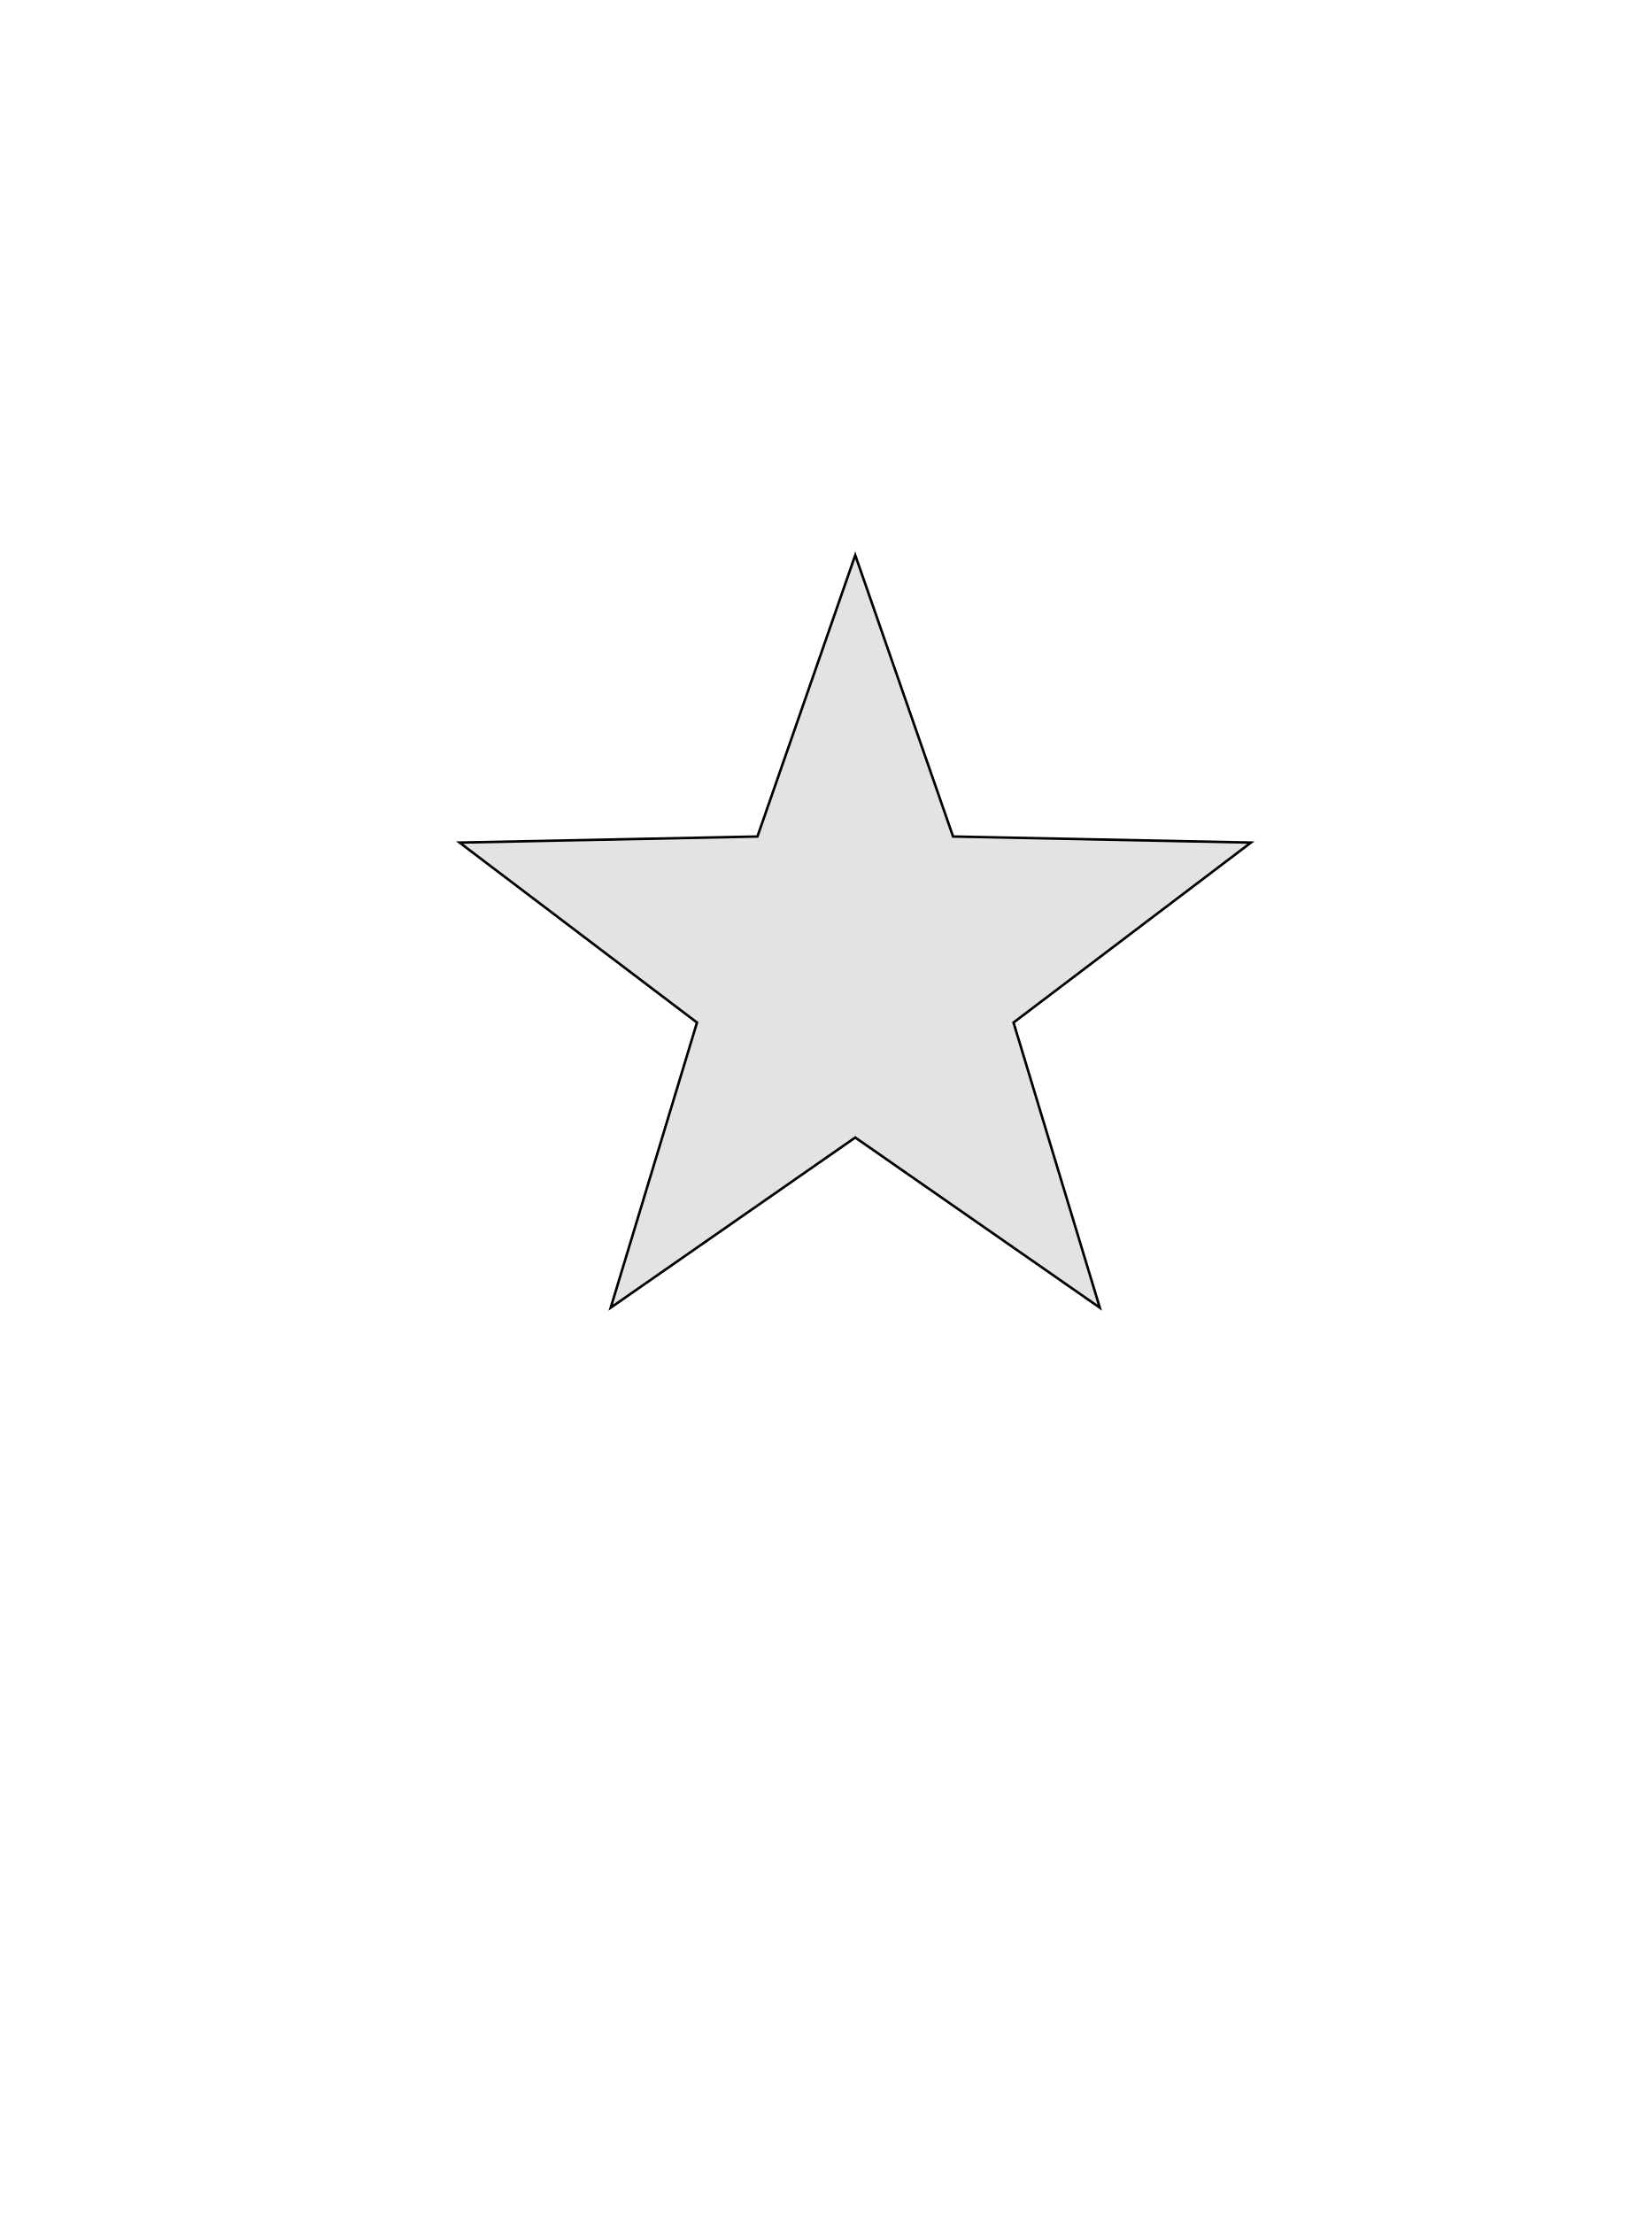
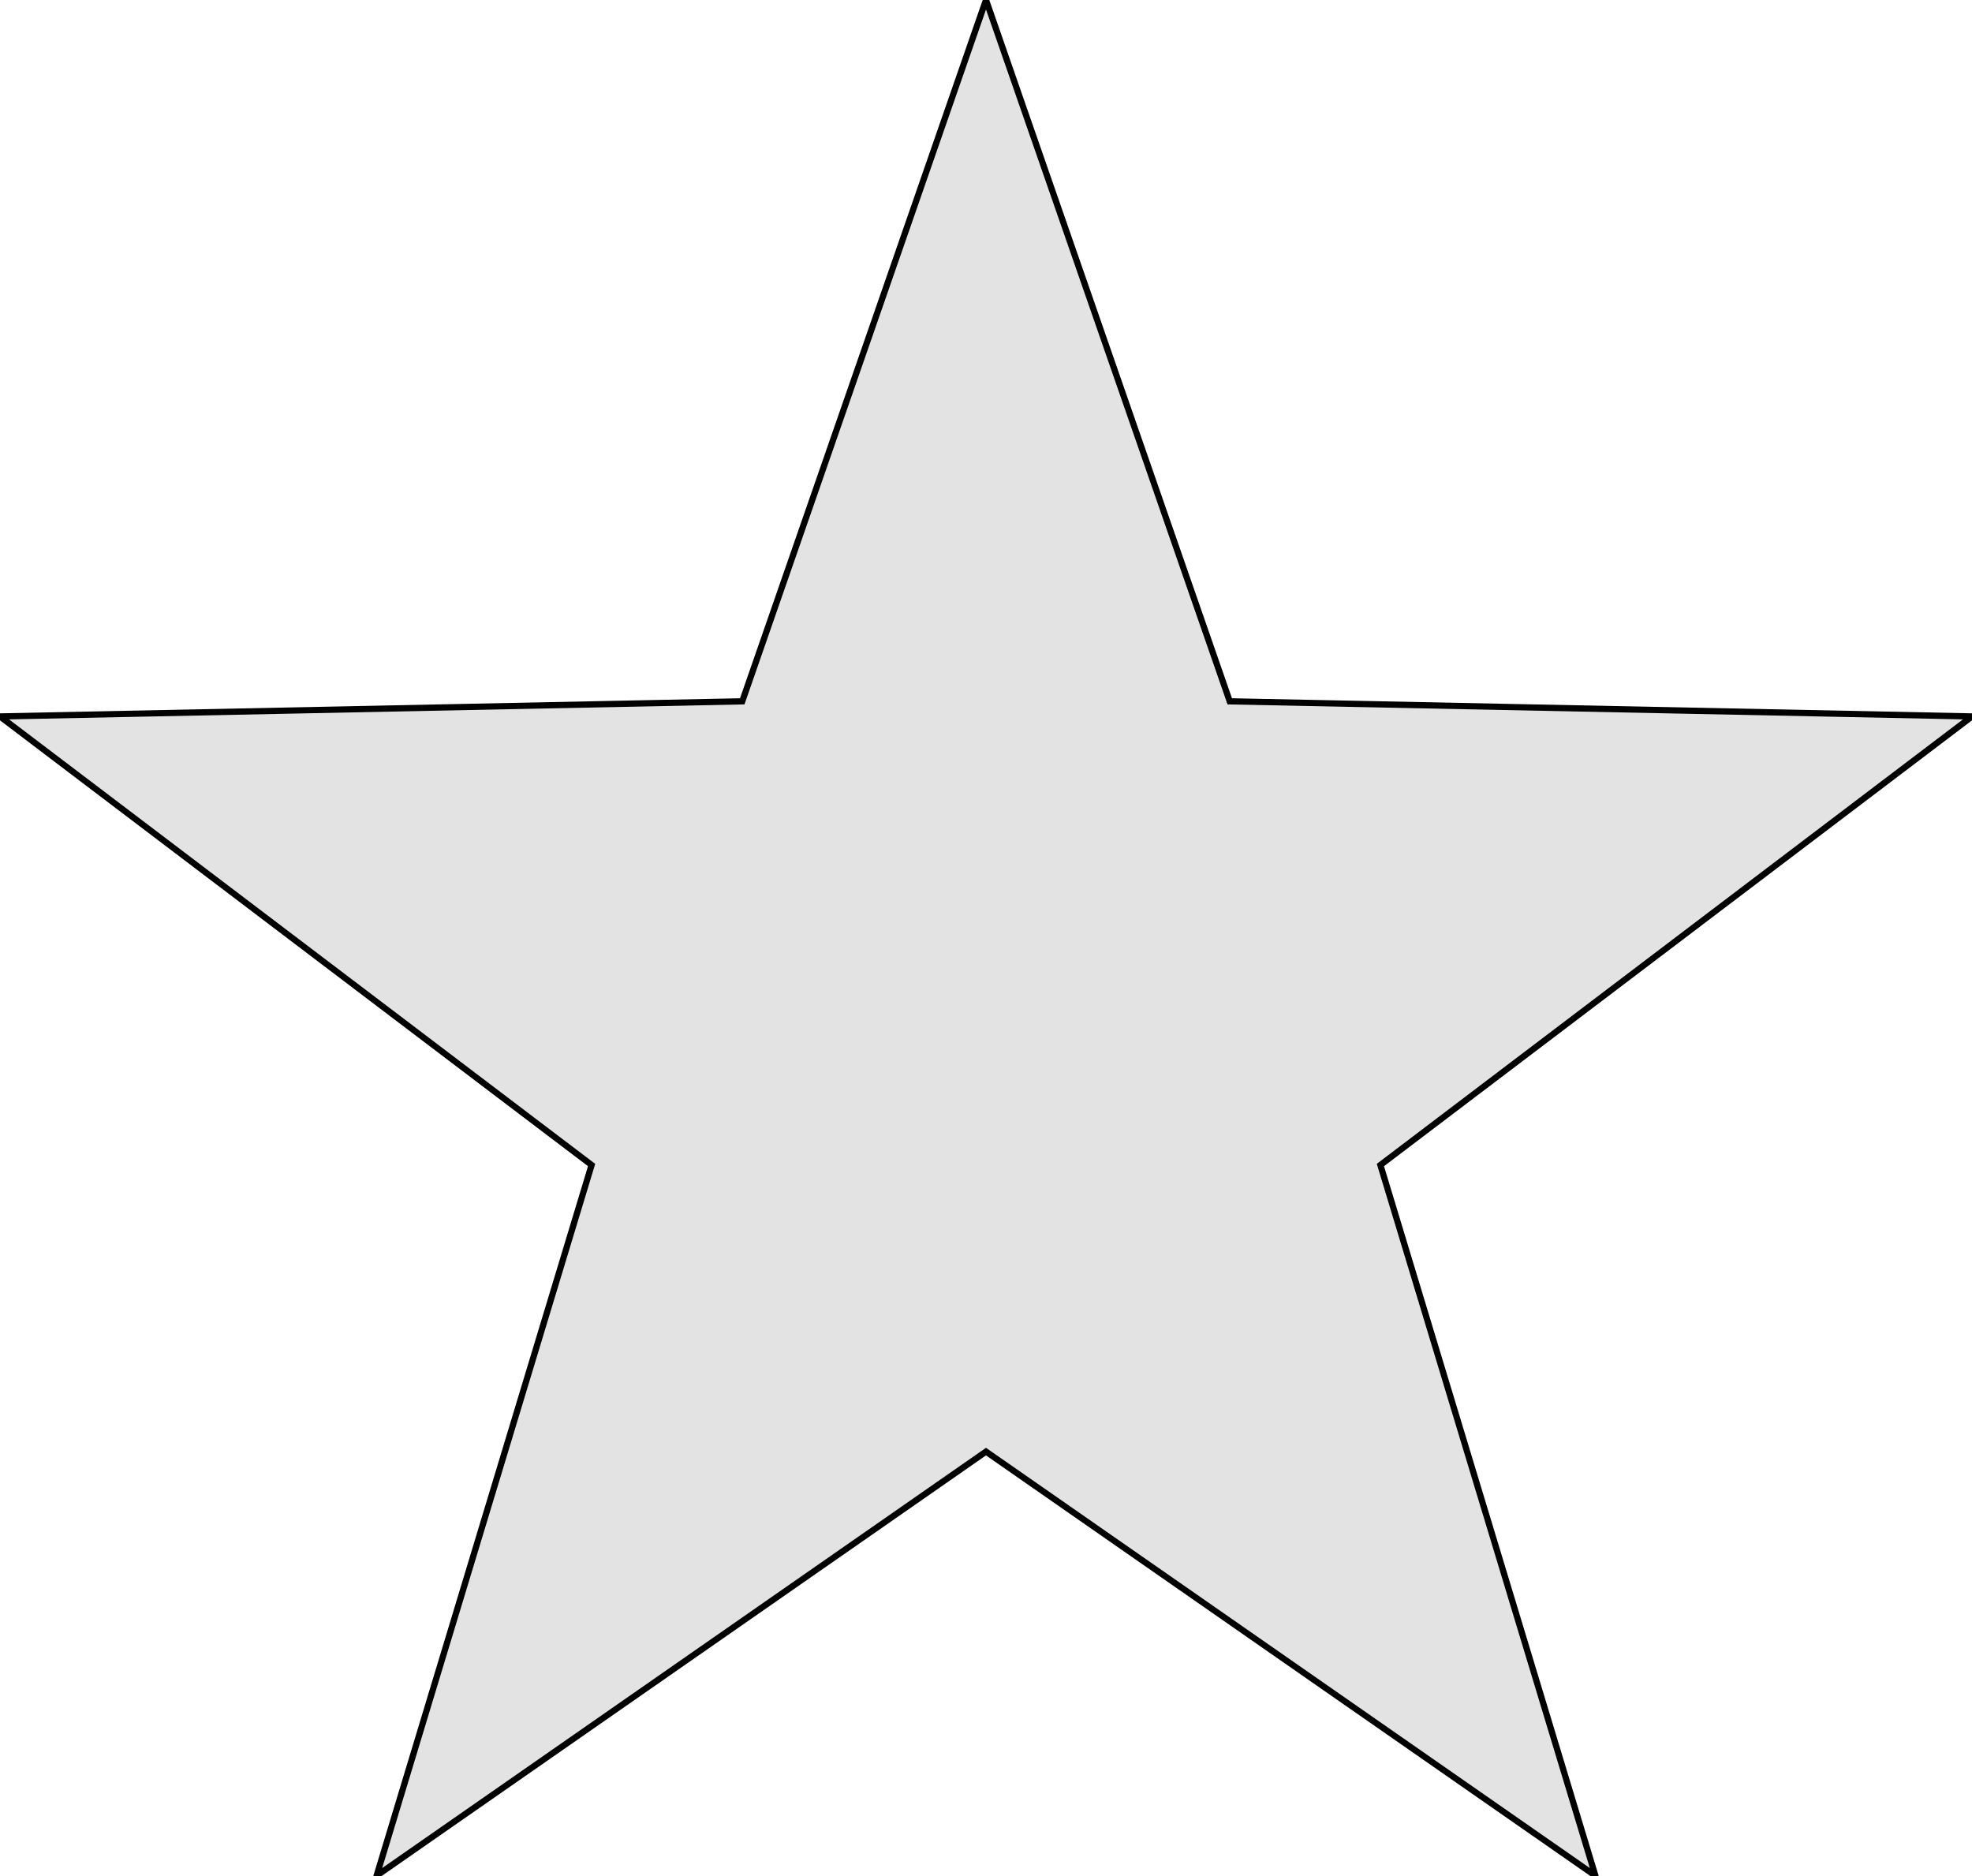
- <svg xmlns="http://www.w3.org/2000/svg" xmlns:ns1="https://boxy-svg.com" id="svg2" viewBox="0 0 500 670">
+ <svg xmlns="http://www.w3.org/2000/svg" xmlns:ns1="https://boxy-svg.com" id="svg2" viewBox="139.12 168.074 239.56 227.833">
  <defs>
    <linearGradient gradientUnits="userSpaceOnUse" x1="249.521" y1="220.291" x2="249.521" y2="448.124" id="gradient-1" gradientTransform="matrix(1, 0, 0, 1, 377.8322, -13.7341)">
      <stop offset="0" style="stop-color: rgb(98.431% 100% 0%)" />
      <stop offset="1" style="stop-color: rgb(255, 217, 0);" />
    </linearGradient>
    <clipPath id="clip-0">
      <rect x="41.085" width="141.686" height="379.259" style="fill: rgb(216, 216, 216); stroke: rgb(0, 0, 0); stroke-width: 1px;" y="699.84" />
    </clipPath>
    <linearGradient gradientUnits="userSpaceOnUse" x1="249.521" y1="220.291" x2="249.521" y2="448.124" id="gradient-2" gradientTransform="matrix(1, 0, 0, 1, -376.829, 7.574383)">
      <stop offset="0" style="stop-color: rgb(98.431% 100% 0%)" />
      <stop offset="1" style="stop-color: rgb(255, 217, 0);" />
    </linearGradient>
    <clipPath id="clip-1">
      <rect x="-127.29" width="141.686" height="379.259" style="fill: rgb(216, 216, 216); stroke: rgb(0, 0, 0); stroke-width: 0.87;" y="227.865" />
    </clipPath>
    <linearGradient gradientUnits="userSpaceOnUse" x1="249.521" y1="220.291" x2="249.521" y2="448.124" id="gradient-3" gradientTransform="matrix(1, 0, 0, 1, -138.7295, -220.7759)">
      <stop offset="0" style="stop-color: rgb(98.431% 100% 0%)" />
      <stop offset="1" style="stop-color: rgb(255, 217, 0);" />
    </linearGradient>
    <clipPath id="clip-2">
      <rect x="110.817" width="141.686" height="379.259" style="fill: rgb(216, 216, 216); stroke: rgb(0, 0, 0); stroke-width: 0.87;" y="-0.485" />
    </clipPath>
    <clipPath id="clip-3">
      <rect x="-242.9" width="141.686" height="379.259" style="fill: rgb(216, 216, 216); stroke: rgb(0, 0, 0); stroke-width: 0.87;" y="282.887" />
    </clipPath>
  </defs>
-   <path d="M 627.353 206.557 L 656.964 291.744 L 747.133 293.581 L 675.265 348.067 L 701.381 434.39 L 627.353 382.877 L 553.325 434.39 L 579.441 348.067 L 507.573 293.581 L 597.742 291.744 Z" ns1:shape="star 627.353 332.5 125.944 125.943 0.4 5 1@5570f045" style="stroke: rgb(0, 0, 0); stroke-width: 0.87; fill: url(&quot;#gradient-1&quot;);" />
-   <path d="M 41.065 699.84 L 70.676 785.027 L 160.845 786.864 L 88.977 841.35 L 115.093 927.673 L 41.065 876.16 L -32.963 927.673 L -6.847 841.35 L -78.715 786.864 L 11.454 785.027 Z" ns1:shape="star 41.065 825.783 125.944 125.943 0.4 5 1@3902ff73" style="stroke: rgb(0, 0, 0); stroke-width: 1px; clip-path: url(&quot;#clip-0&quot;); fill: rgb(229, 229, 229);" />
-   <path d="M -127.31 227.865 L -97.699 313.052 L -7.53 314.889 L -79.398 369.375 L -53.282 455.698 L -127.31 404.185 L -201.338 455.698 L -175.222 369.375 L -247.09 314.889 L -156.921 313.052 Z" ns1:shape="star -127.31 353.808 125.944 125.943 0.4 5 1@f964fb83" style="stroke: rgb(0, 0, 0); stroke-width: 0.87; fill: url(&quot;#gradient-2&quot;); clip-path: url(&quot;#clip-1&quot;);" />
-   <path d="M 110.797 -0.485 L 140.408 84.702 L 230.577 86.539 L 158.709 141.025 L 184.825 227.348 L 110.797 175.835 L 36.769 227.348 L 62.885 141.025 L -8.983 86.539 L 81.186 84.702 Z" ns1:shape="star 110.797 125.458 125.944 125.943 0.4 5 1@977de017" style="stroke: rgb(0, 0, 0); stroke-width: 0.87; fill: url(&quot;#gradient-3&quot;); clip-path: url(&quot;#clip-2&quot;);" transform="matrix(-1, 0, 0, 1, 0, 0)" />
-   <path d="M -242.92 282.887 L -213.309 368.074 L -123.14 369.911 L -195.008 424.397 L -168.892 510.72 L -242.92 459.207 L -316.948 510.72 L -290.832 424.397 L -362.7 369.911 L -272.531 368.074 Z" ns1:shape="star -242.92 408.83 125.944 125.943 0.4 5 1@09d9a3a0" style="stroke: rgb(0, 0, 0); stroke-width: 0.87; fill: rgb(229, 229, 229); clip-path: url(&quot;#clip-3&quot;);" />
  <path d="M 258.9 168.074 L 288.511 253.261 L 378.68 255.098 L 306.812 309.584 L 332.928 395.907 L 258.9 344.394 L 184.872 395.907 L 210.988 309.584 L 139.12 255.098 L 229.289 253.261 Z" ns1:shape="star 258.9 294.017 125.944 125.943 0.4 5 1@1fc1efb6" style="stroke: rgb(0, 0, 0); stroke-width: 0.757; fill: rgb(227, 227, 227);" />
</svg>
